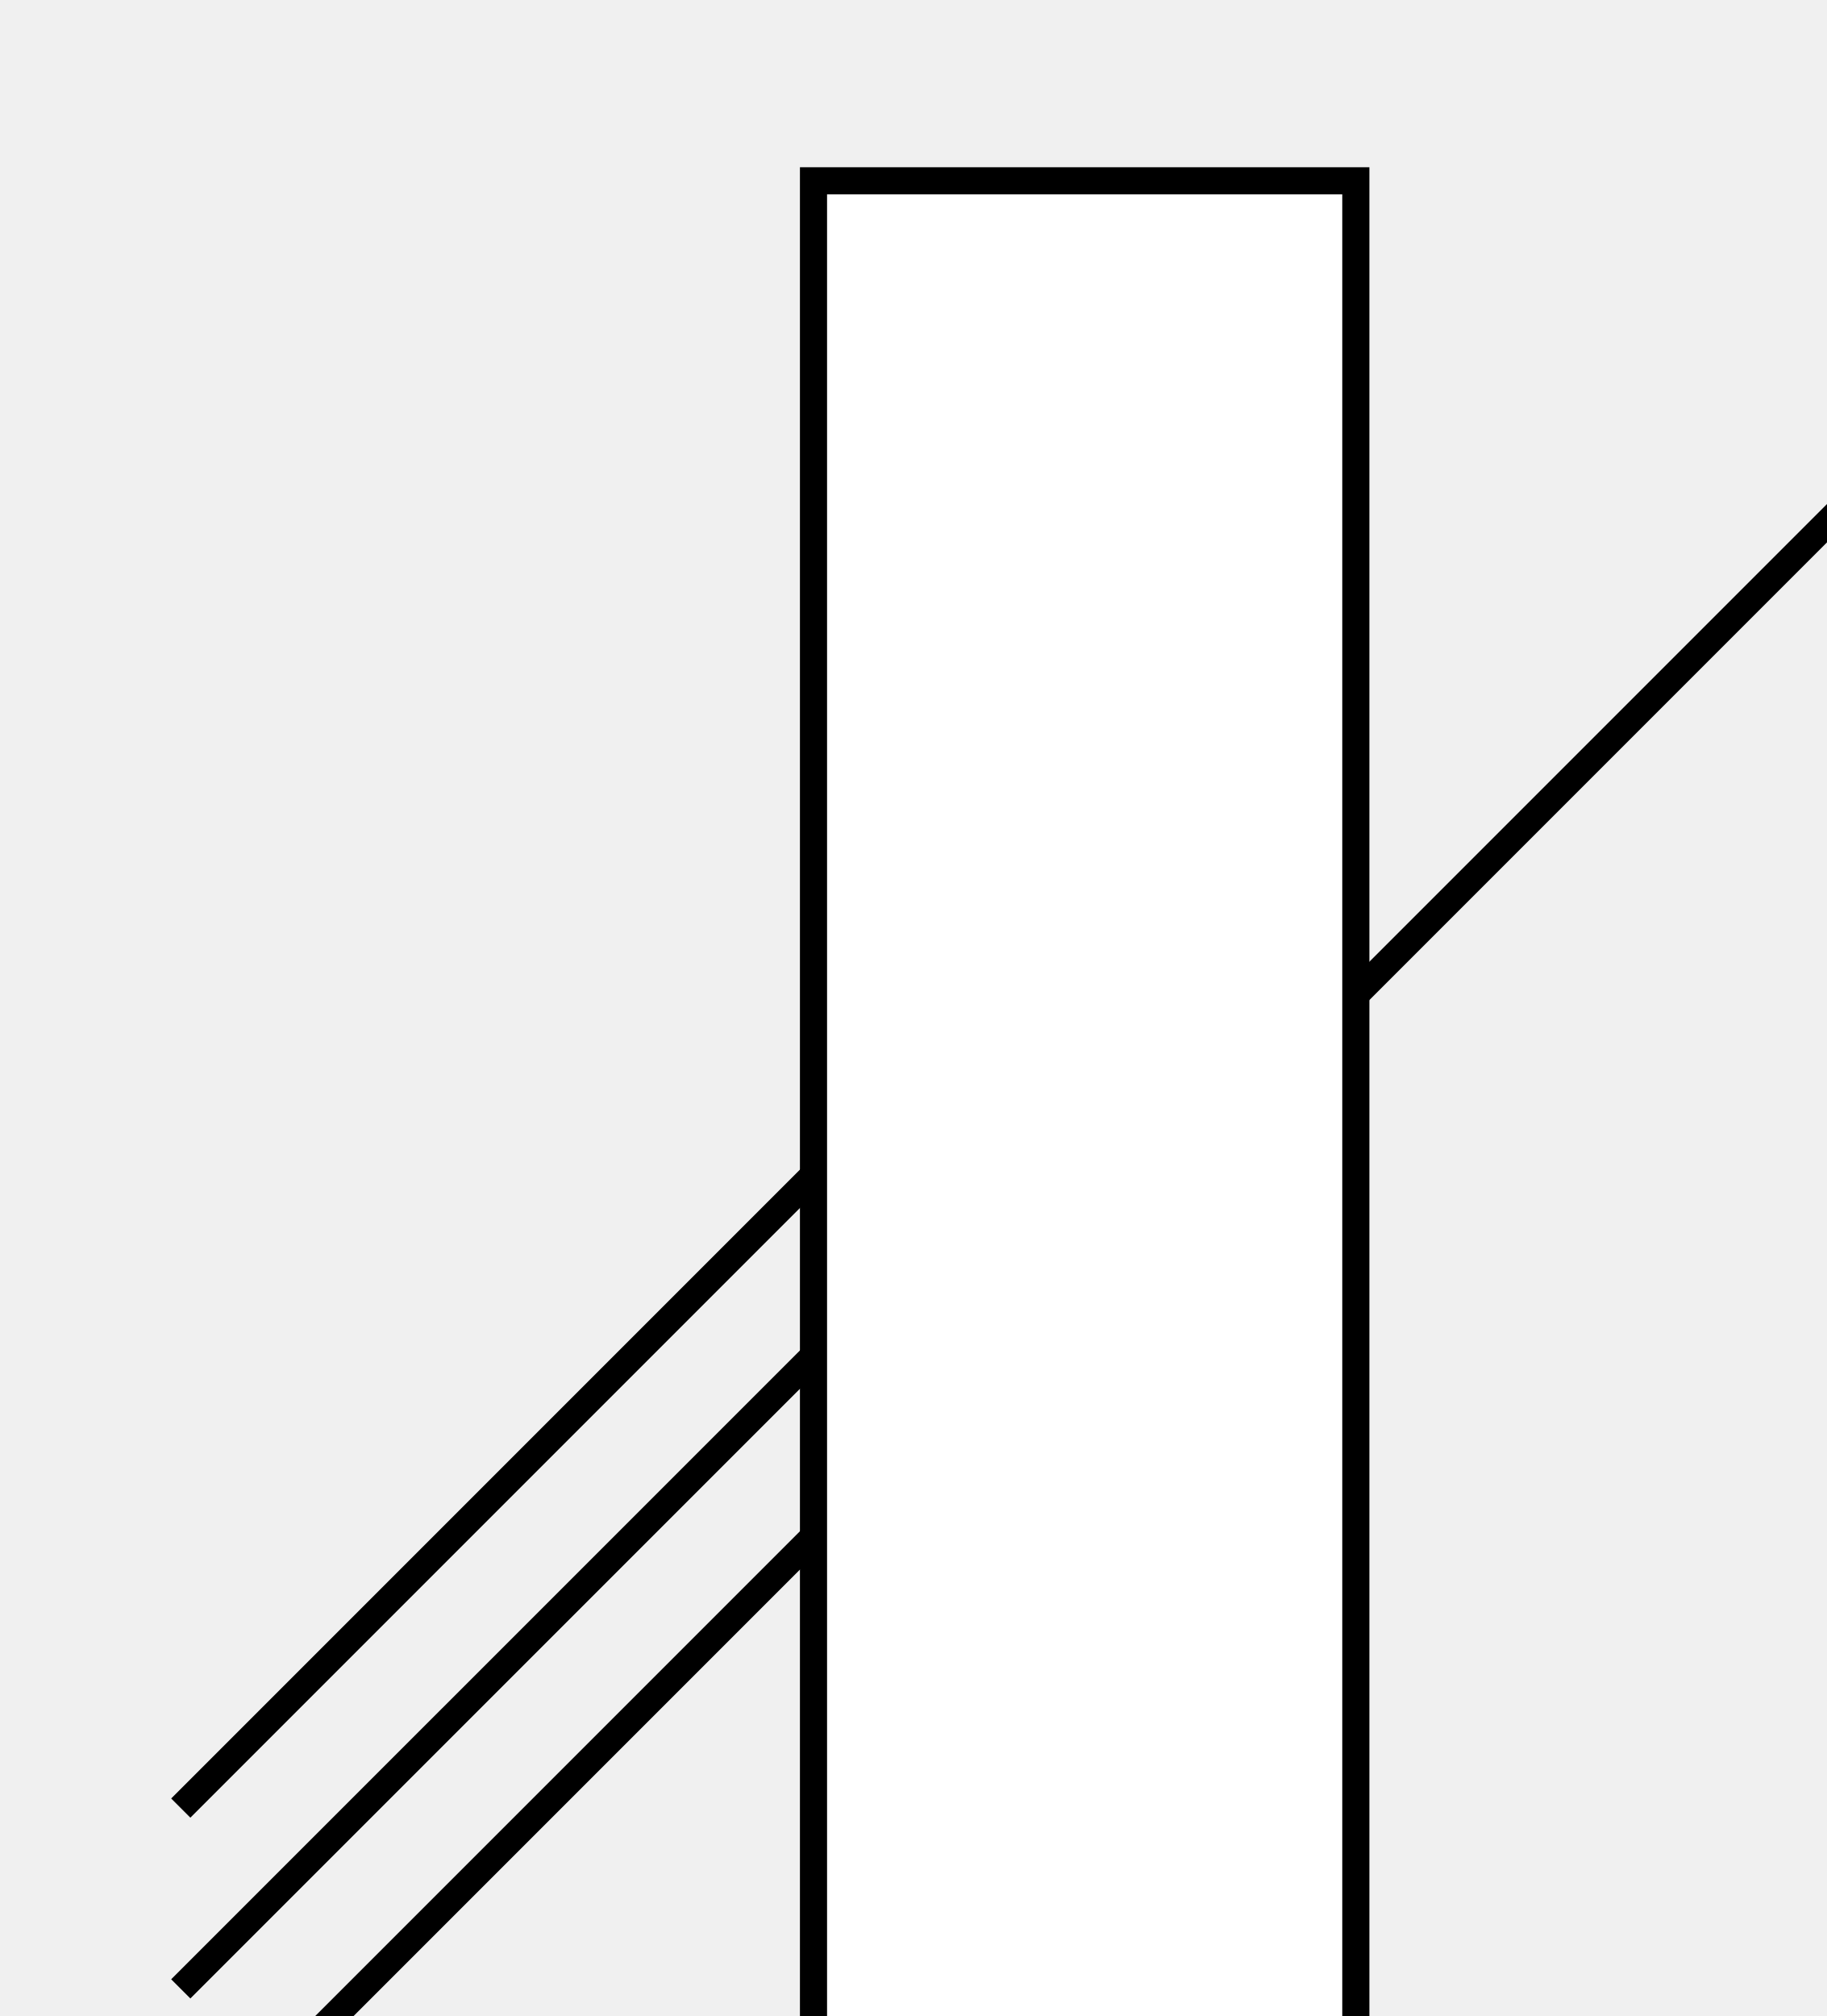
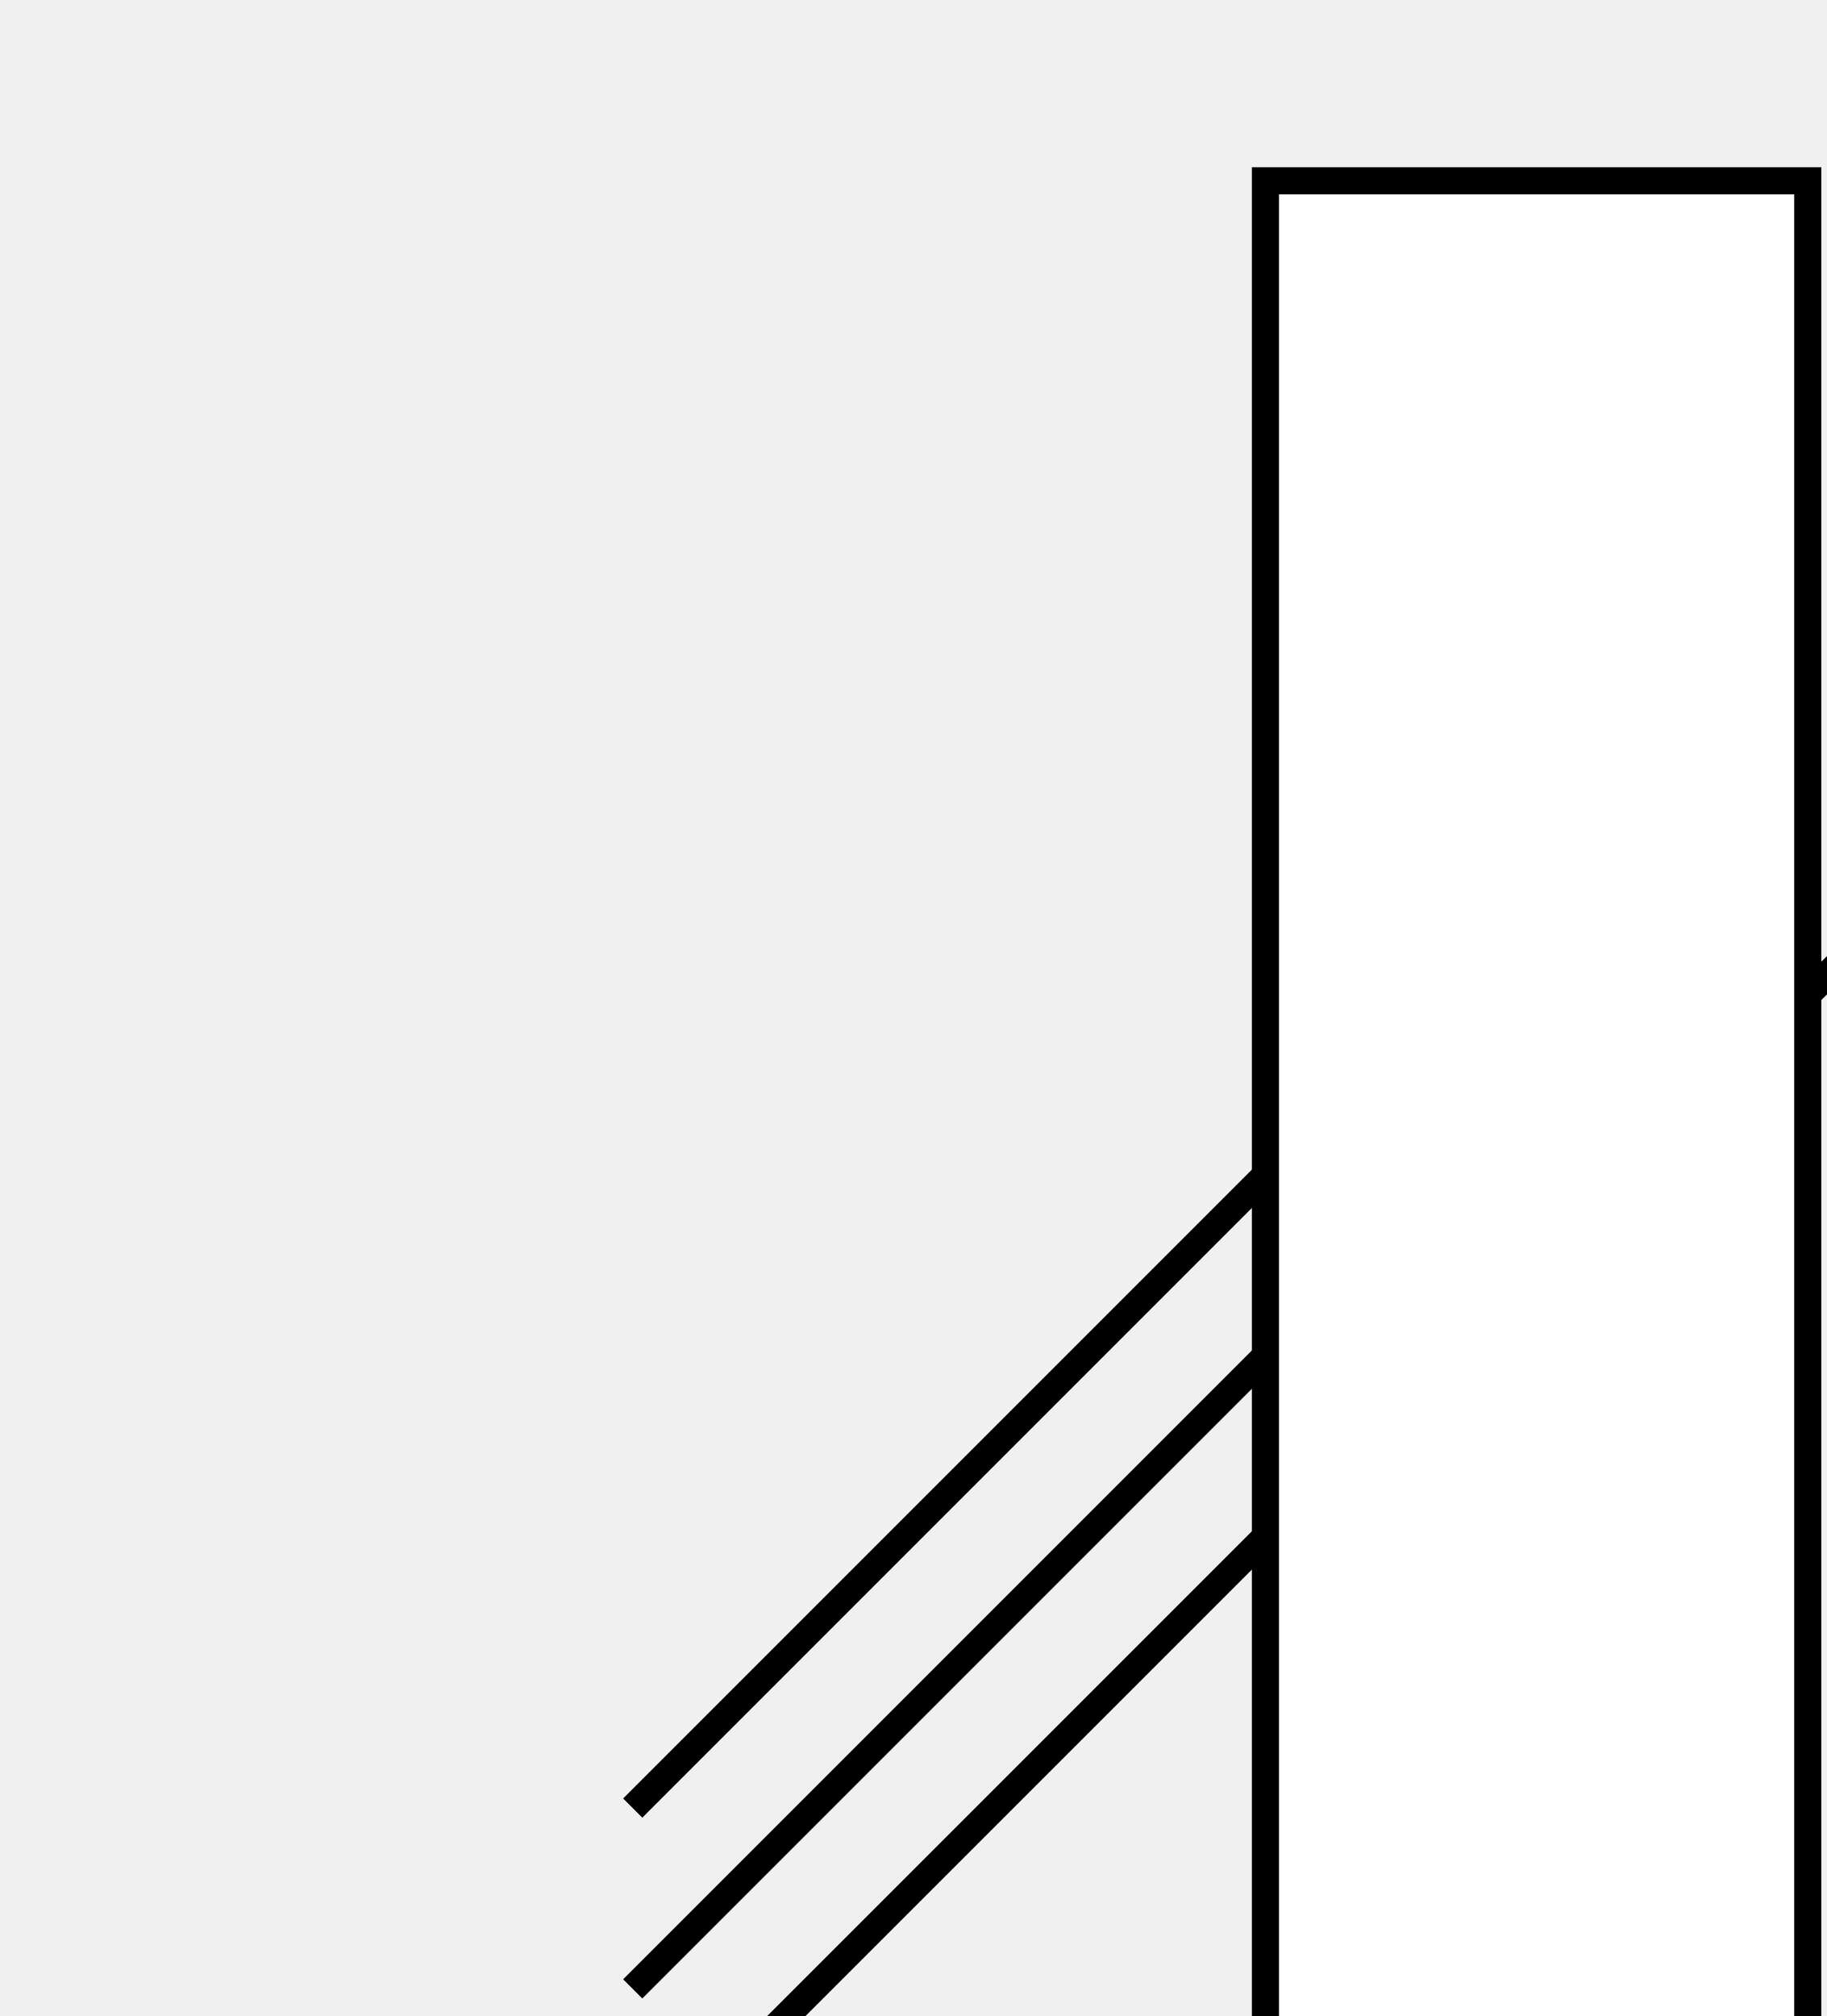
<svg xmlns="http://www.w3.org/2000/svg" height="100%" width="100%">
-   <g transform="translate(120,140)">
+   <g transform="translate(170,140)">
    <line x1="100" y1="-100" x2="-100" y2="100" ref="top1" stroke-width="3" stroke="black" ref1="top2" />
    <line x1="0" y1="-20" x2="-100" y2="80" ref="middle1" stroke-width="3" stroke="black" ref1="middle2" />
    <line x1="0" y1="-40" x2="-100" y2="60" ref="last1" stroke-width="3" stroke="black" ref1="last2" />
    <rect x="-30" y="-120" width="60" height="220" ref="rect1" stroke-width="3" stroke="black" fill="white" ref1="rect2" />
  </g>
</svg>
